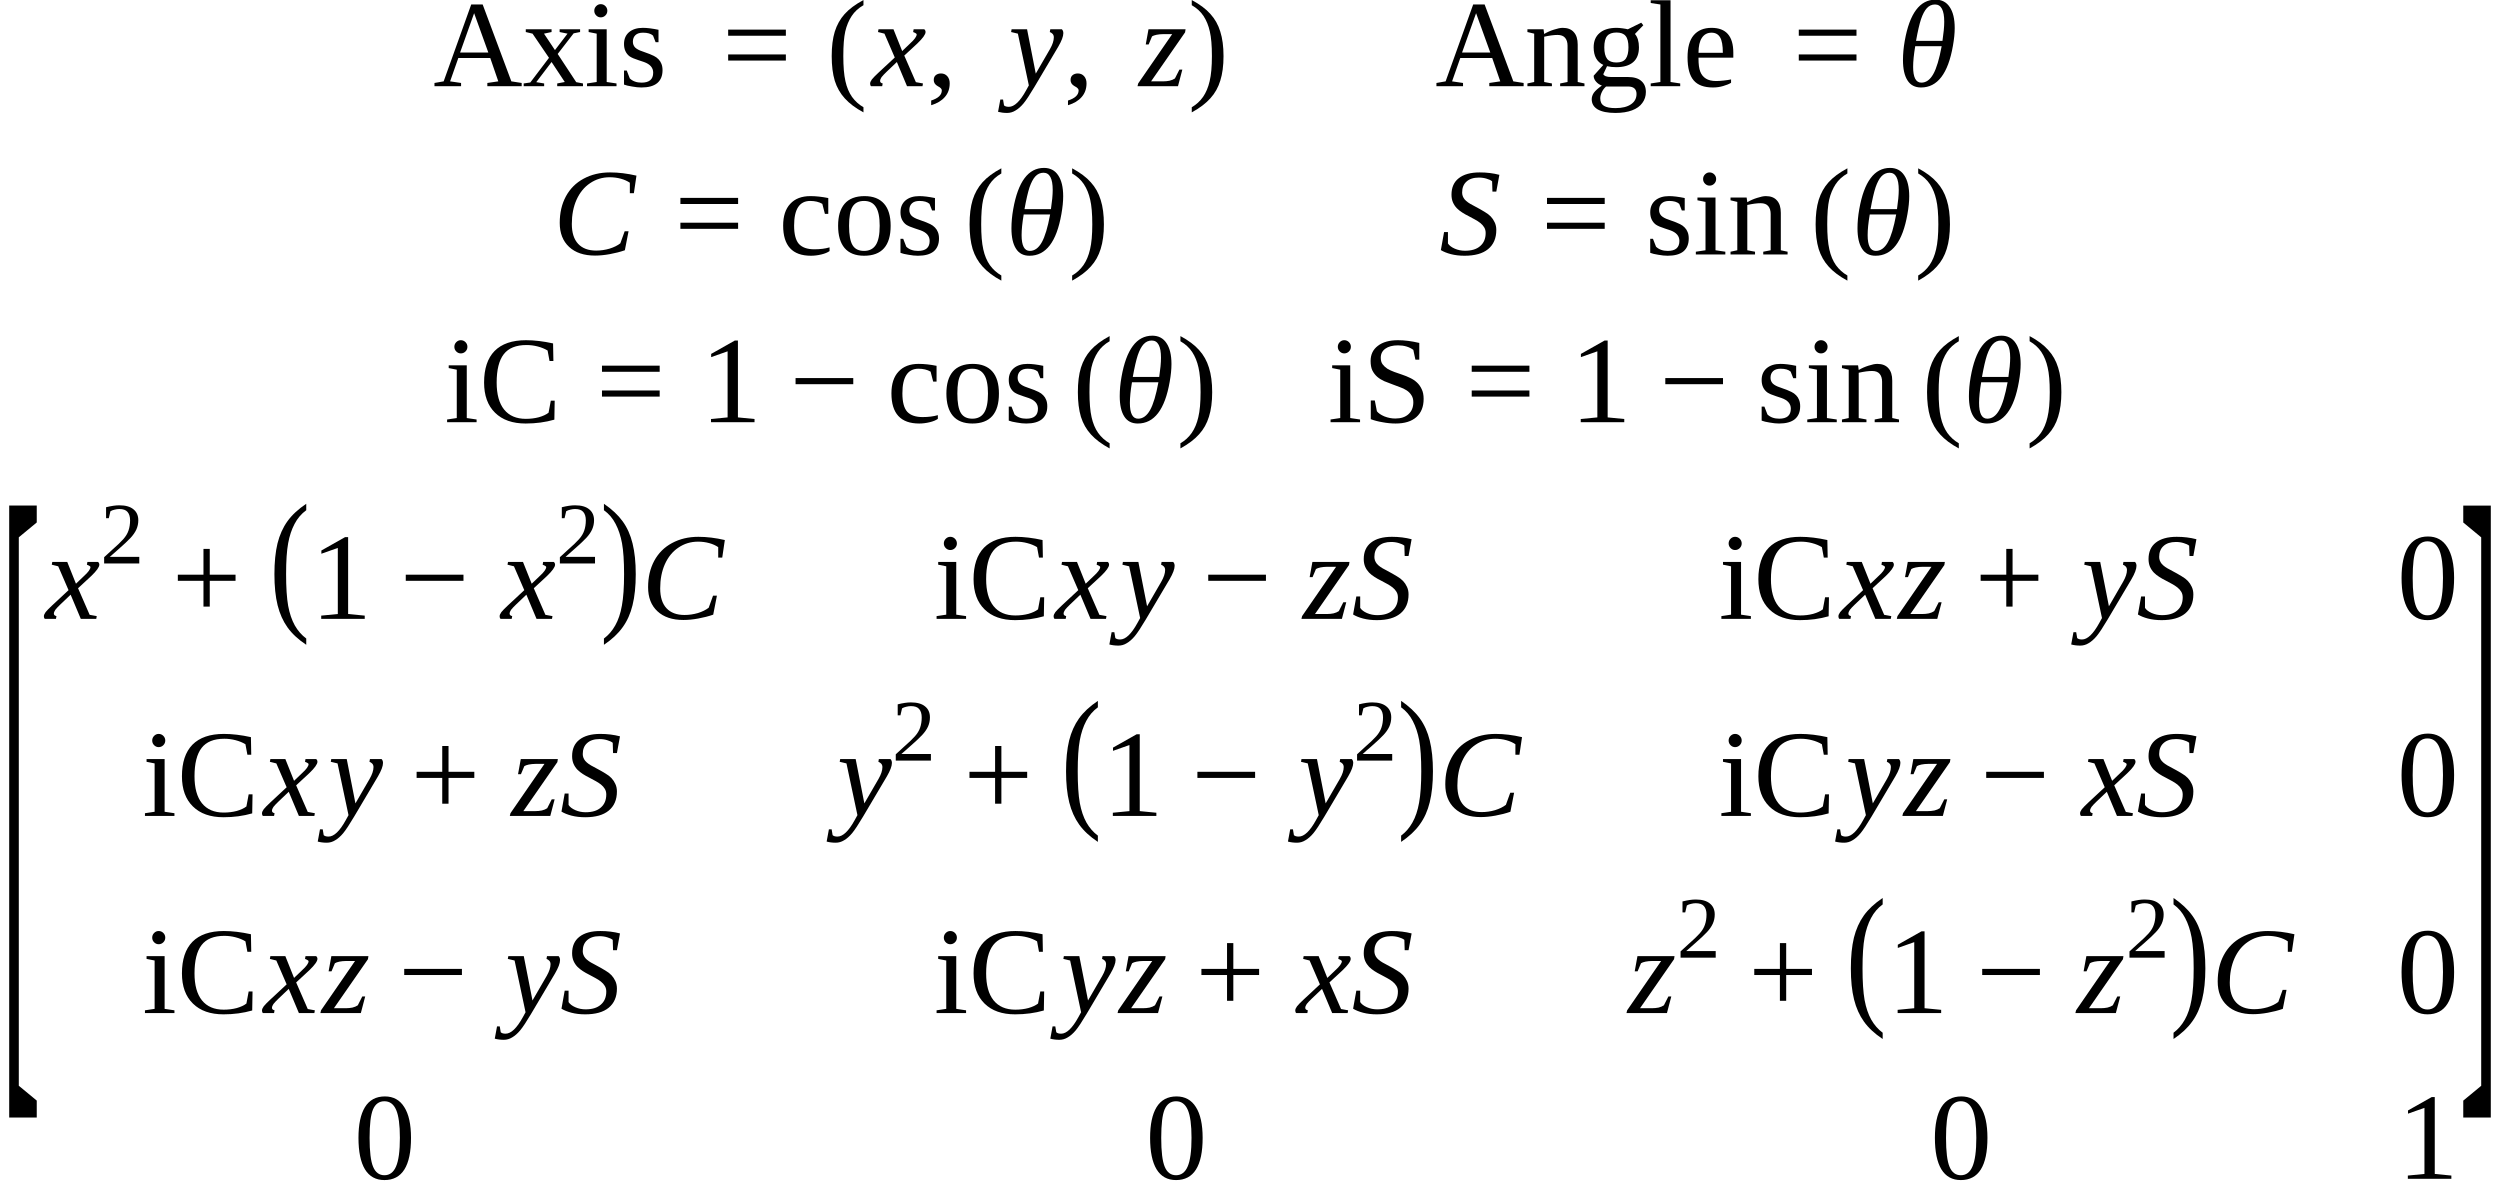
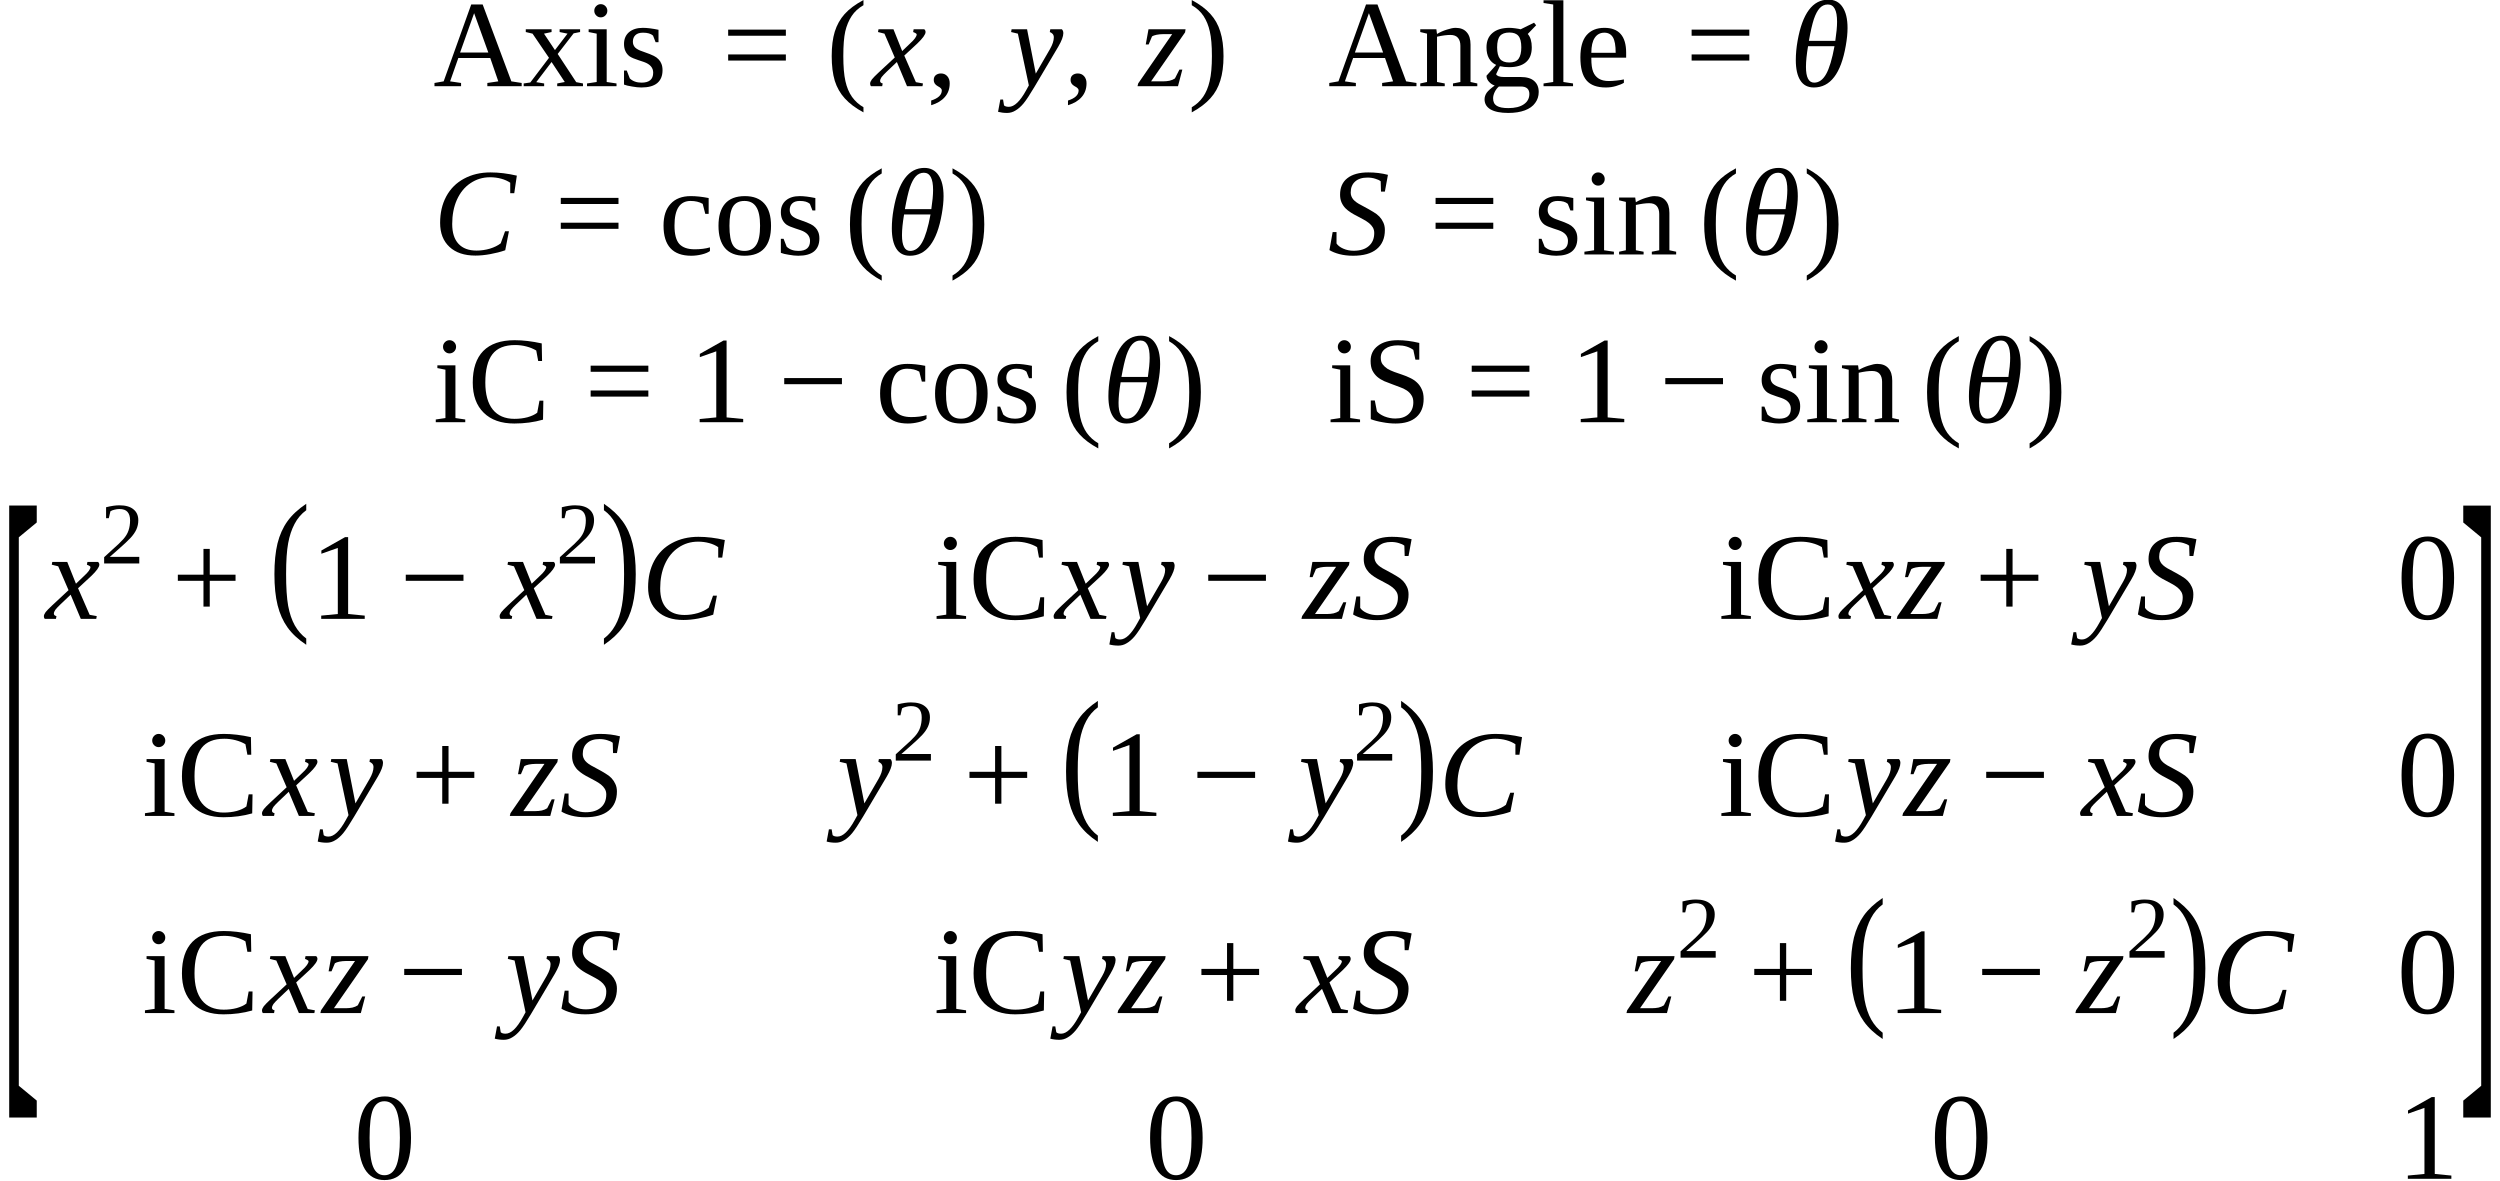
<svg xmlns="http://www.w3.org/2000/svg" height="114.419pt" width="242.366pt" viewBox="0 -61.194 242.366 114.419">
  <g transform="translate(0, -3.984375)">
    <g transform="translate(41.99587, -35.47106)">
      <g transform="translate(0, -13.38281)">
        <text font-size="12" text-anchor="middle" y="0" x="11.335" font-family="Times New Roman" fill="black">Axis</text>
        <g transform="translate(28.00326, -3.984375)">
          <text font-size="12" text-anchor="middle" y="3.984" x="3.384" font-family="Times New Roman" fill="black">=</text>
        </g>
        <g transform="translate(38.10418, 0)">
          <g transform="translate(0, -3.984375)">
            <text font-size="12" text-anchor="middle" y="3.961" x="1.998" font-family="Times New Roman" fill="black">(</text>
          </g>
          <g transform="translate(3.996094, 0)">
            <text font-size="12" text-anchor="middle" y="0" x="3.062" font-family="Times New Roman" font-style="italic" fill="black">x</text>
          </g>
          <g transform="translate(9.720703, -3.984375)">
            <text font-size="12" text-anchor="middle" y="3.984" x="1.5" font-family="Times New Roman" fill="black">,</text>
          </g>
          <g transform="translate(16.7207, 0)">
            <text font-size="12" text-anchor="middle" y="0" x="3.601" font-family="Times New Roman" font-style="italic" fill="black">y</text>
          </g>
          <g transform="translate(22.98437, -3.984375)">
            <text font-size="12" text-anchor="middle" y="3.984" x="1.5" font-family="Times New Roman" fill="black">,</text>
          </g>
          <g transform="translate(29.98437, 0)">
            <text font-size="12" text-anchor="middle" y="0" x="2.669" font-family="Times New Roman" font-style="italic" fill="black">z</text>
          </g>
          <g transform="translate(35.04687, -3.984375)">
            <text font-size="12" text-anchor="middle" y="3.961" x="1.998" font-family="Times New Roman" fill="black">)</text>
          </g>
        </g>
      </g>
-       <g transform="translate(97.13646, -13.38281)">
+       <g transform="translate(86.74714, -13.38281)">
        <text font-size="12" text-anchor="middle" y="0" x="14.663" font-family="Times New Roman" fill="black">Angle</text>
        <g transform="translate(34.65951, -3.984375)">
          <text font-size="12" text-anchor="middle" y="3.984" x="3.384" font-family="Times New Roman" fill="black">=</text>
        </g>
        <g transform="translate(44.76043, 0)">
          <text font-size="12" text-anchor="middle" y="0" x="2.947" font-family="Times New Roman" font-style="italic" fill="black">θ</text>
        </g>
      </g>
-       <g transform="translate(11.59668, 2.929688)">
+       <g transform="translate(0, 2.929688)">
        <text font-size="12" text-anchor="middle" y="0" x="4.002" font-family="Times New Roman" font-style="italic" fill="black">C</text>
        <g transform="translate(11.7767, -3.984375)">
          <text font-size="12" text-anchor="middle" y="3.984" x="3.384" font-family="Times New Roman" fill="black">=</text>
        </g>
        <g transform="translate(21.87761, 0)">
          <text font-size="12" text-anchor="middle" y="0" x="7.998" font-family="Times New Roman" fill="black">cos</text>
        </g>
        <g transform="translate(37.8737, -3.984375)">
          <text font-size="12" text-anchor="middle" y="3.984" x="1" font-family="Times New Roman, Lucida Sans Unicode" fill="black" />
        </g>
        <g transform="translate(39.87371, 0)">
          <g transform="translate(0, -3.984375)">
            <text font-size="12" text-anchor="middle" y="3.961" x="1.998" font-family="Times New Roman" fill="black">(</text>
          </g>
          <g transform="translate(3.996094, 0)">
            <text font-size="12" text-anchor="middle" y="0" x="2.947" font-family="Times New Roman" font-style="italic" fill="black">θ</text>
          </g>
          <g transform="translate(10.08398, -3.984375)">
            <text font-size="12" text-anchor="middle" y="3.961" x="1.998" font-family="Times New Roman" fill="black">)</text>
          </g>
        </g>
      </g>
-       <g transform="translate(97.54954, 2.929688)">
+       <g transform="translate(86.74714, 2.929688)">
        <text font-size="12" text-anchor="middle" y="0" x="3" font-family="Times New Roman" font-style="italic" fill="black">S</text>
        <g transform="translate(9.837242, -3.984375)">
          <text font-size="12" text-anchor="middle" y="3.984" x="3.384" font-family="Times New Roman" fill="black">=</text>
        </g>
        <g transform="translate(19.93816, 0)">
          <text font-size="12" text-anchor="middle" y="0" x="7.002" font-family="Times New Roman" fill="black">sin</text>
        </g>
        <g transform="translate(33.94206, -3.984375)">
          <text font-size="12" text-anchor="middle" y="3.984" x="1" font-family="Times New Roman, Lucida Sans Unicode" fill="black" />
        </g>
        <g transform="translate(35.94207, 0)">
          <g transform="translate(0, -3.984375)">
            <text font-size="12" text-anchor="middle" y="3.961" x="1.998" font-family="Times New Roman" fill="black">(</text>
          </g>
          <g transform="translate(3.996094, 0)">
            <text font-size="12" text-anchor="middle" y="0" x="2.947" font-family="Times New Roman" font-style="italic" fill="black">θ</text>
          </g>
          <g transform="translate(10.08398, -3.984375)">
            <text font-size="12" text-anchor="middle" y="3.961" x="1.998" font-family="Times New Roman" fill="black">)</text>
          </g>
        </g>
      </g>
-       <g transform="translate(1.098957, 19.19531)">
+       <g transform="translate(0, 19.19531)">
        <text font-size="12" text-anchor="middle" y="0" x="5.669" font-family="Times New Roman" fill="black">iC</text>
        <g transform="translate(14.67123, -3.984375)">
          <text font-size="12" text-anchor="middle" y="3.984" x="3.384" font-family="Times New Roman" fill="black">=</text>
        </g>
        <g transform="translate(24.77214, 0)">
          <text font-size="12" text-anchor="middle" y="0" x="3" font-family="Times New Roman" fill="black">1</text>
        </g>
        <g transform="translate(33.43881, -3.984375)">
          <text font-size="12" text-anchor="middle" y="3.984" x="3.384" font-family="Times New Roman" fill="black">−</text>
        </g>
        <g transform="translate(42.87305, 0)">
          <text font-size="12" text-anchor="middle" y="0" x="7.998" font-family="Times New Roman" fill="black">cos</text>
        </g>
        <g transform="translate(58.86914, -3.984375)">
          <text font-size="12" text-anchor="middle" y="3.984" x="1" font-family="Times New Roman, Lucida Sans Unicode" fill="black" />
        </g>
        <g transform="translate(60.86915, 0)">
          <g transform="translate(0, -3.984375)">
            <text font-size="12" text-anchor="middle" y="3.961" x="1.998" font-family="Times New Roman" fill="black">(</text>
          </g>
          <g transform="translate(3.996094, 0)">
            <text font-size="12" text-anchor="middle" y="0" x="2.947" font-family="Times New Roman" font-style="italic" fill="black">θ</text>
          </g>
          <g transform="translate(10.08398, -3.984375)">
            <text font-size="12" text-anchor="middle" y="3.961" x="1.998" font-family="Times New Roman" fill="black">)</text>
          </g>
        </g>
      </g>
      <g transform="translate(86.74714, 19.19531)">
        <text font-size="12" text-anchor="middle" y="0" x="5.004" font-family="Times New Roman" fill="black">iS</text>
        <g transform="translate(13.34115, -3.984375)">
          <text font-size="12" text-anchor="middle" y="3.984" x="3.384" font-family="Times New Roman" fill="black">=</text>
        </g>
        <g transform="translate(23.44206, 0)">
          <text font-size="12" text-anchor="middle" y="0" x="3" font-family="Times New Roman" fill="black">1</text>
        </g>
        <g transform="translate(32.10873, -3.984375)">
          <text font-size="12" text-anchor="middle" y="3.984" x="3.384" font-family="Times New Roman" fill="black">−</text>
        </g>
        <g transform="translate(41.54297, 0)">
          <text font-size="12" text-anchor="middle" y="0" x="7.002" font-family="Times New Roman" fill="black">sin</text>
        </g>
        <g transform="translate(55.54688, -3.984375)">
          <text font-size="12" text-anchor="middle" y="3.984" x="1" font-family="Times New Roman, Lucida Sans Unicode" fill="black" />
        </g>
        <g transform="translate(57.54688, 0)">
          <g transform="translate(0, -3.984375)">
            <text font-size="12" text-anchor="middle" y="3.961" x="1.998" font-family="Times New Roman" fill="black">(</text>
          </g>
          <g transform="translate(3.996094, 0)">
            <text font-size="12" text-anchor="middle" y="0" x="2.947" font-family="Times New Roman" font-style="italic" fill="black">θ</text>
          </g>
          <g transform="translate(10.08398, -3.984375)">
            <text font-size="12" text-anchor="middle" y="3.961" x="1.998" font-family="Times New Roman" fill="black">)</text>
          </g>
        </g>
      </g>
    </g>
    <g transform="translate(0, 24.42188)">
      <text font-size="71.681" transform="scale(0.167409, 1)" text-anchor="middle" y="17.115" x="11.935" font-family="Times New Roman" fill="black">[</text>
      <g transform="translate(3.996094, 0)">
        <g transform="translate(0, -21.63619)">
          <text font-size="12" text-anchor="middle" y="0" x="3.062" font-family="Times New Roman" font-style="italic" fill="black">x</text>
          <g transform="translate(5.724609, -5.367188)">
            <text font-size="8.52" text-anchor="middle" y="0" x="2.13" font-family="Times New Roman" fill="black">2</text>
          </g>
          <g transform="translate(12.65127, -3.984375)">
            <text font-size="12" text-anchor="middle" y="3.984" x="3.384" font-family="Times New Roman" fill="black">+</text>
          </g>
          <g transform="translate(22.08552, 0)">
            <g transform="translate(0, -3.984375)">
              <text font-size="15.072" transform="scale(0.796189, 1)" text-anchor="middle" y="3.298" x="2.51" font-family="Times New Roman" fill="black">(</text>
            </g>
            <g transform="translate(3.996094, 0)">
              <text font-size="12" text-anchor="middle" y="0" x="3" font-family="Times New Roman" fill="black">1</text>
              <g transform="translate(8.666664, -3.984375)">
                <text font-size="12" text-anchor="middle" y="3.984" x="3.384" font-family="Times New Roman" fill="black">−</text>
              </g>
              <g transform="translate(18.10091, 0)">
                <text font-size="12" text-anchor="middle" y="0" x="3.062" font-family="Times New Roman" font-style="italic" fill="black">x</text>
                <g transform="translate(5.724609, -5.367188)">
                  <text font-size="8.52" text-anchor="middle" y="0" x="2.13" font-family="Times New Roman" fill="black">2</text>
                </g>
              </g>
            </g>
            <g transform="translate(32.08161, -3.984375)">
              <text font-size="15.072" transform="scale(0.796189, 1)" text-anchor="middle" y="3.298" x="2.51" font-family="Times New Roman" fill="black">)</text>
            </g>
          </g>
          <g transform="translate(58.16322, 0)">
            <text font-size="12" text-anchor="middle" y="0" x="4.002" font-family="Times New Roman" font-style="italic" fill="black">C</text>
          </g>
        </g>
        <g transform="translate(86.55219, -21.63619)">
          <text font-size="12" text-anchor="middle" y="0" x="5.669" font-family="Times New Roman" fill="black">iC</text>
          <g transform="translate(11.33789, 0)">
            <text font-size="12" text-anchor="middle" y="0" x="3.062" font-family="Times New Roman" font-style="italic" fill="black">x</text>
          </g>
          <g transform="translate(17.0625, 0)">
            <text font-size="12" text-anchor="middle" y="0" x="3.601" font-family="Times New Roman" font-style="italic" fill="black">y</text>
          </g>
          <g transform="translate(25.99284, -3.984375)">
            <text font-size="12" text-anchor="middle" y="3.984" x="3.384" font-family="Times New Roman" fill="black">−</text>
          </g>
          <g transform="translate(35.42708, 0)">
            <text font-size="12" text-anchor="middle" y="0" x="2.669" font-family="Times New Roman" font-style="italic" fill="black">z</text>
          </g>
          <g transform="translate(40.48958, 0)">
            <text font-size="12" text-anchor="middle" y="0" x="3" font-family="Times New Roman" font-style="italic" fill="black">S</text>
          </g>
        </g>
        <g transform="translate(162.6357, -21.63619)">
          <text font-size="12" text-anchor="middle" y="0" x="5.669" font-family="Times New Roman" fill="black">iC</text>
          <g transform="translate(11.33789, 0)">
            <text font-size="12" text-anchor="middle" y="0" x="3.062" font-family="Times New Roman" font-style="italic" fill="black">x</text>
          </g>
          <g transform="translate(17.0625, 0)">
            <text font-size="12" text-anchor="middle" y="0" x="2.669" font-family="Times New Roman" font-style="italic" fill="black">z</text>
          </g>
          <g transform="translate(24.79166, -3.984375)">
            <text font-size="12" text-anchor="middle" y="3.984" x="3.384" font-family="Times New Roman" fill="black">+</text>
          </g>
          <g transform="translate(34.22591, 0)">
            <text font-size="12" text-anchor="middle" y="0" x="3.601" font-family="Times New Roman" font-style="italic" fill="black">y</text>
          </g>
          <g transform="translate(40.48958, 0)">
            <text font-size="12" text-anchor="middle" y="0" x="3" font-family="Times New Roman" font-style="italic" fill="black">S</text>
          </g>
        </g>
        <g transform="translate(228.3736, -21.63619)">
          <text font-size="12" text-anchor="middle" y="0" x="3" font-family="Times New Roman" fill="black">0</text>
        </g>
        <g transform="translate(9.806547, -2.527875)">
          <text font-size="12" text-anchor="middle" y="0" x="5.669" font-family="Times New Roman" fill="black">iC</text>
          <g transform="translate(11.33789, 0)">
            <text font-size="12" text-anchor="middle" y="0" x="3.062" font-family="Times New Roman" font-style="italic" fill="black">x</text>
          </g>
          <g transform="translate(17.0625, 0)">
            <text font-size="12" text-anchor="middle" y="0" x="3.601" font-family="Times New Roman" font-style="italic" fill="black">y</text>
          </g>
          <g transform="translate(25.99284, -3.984375)">
            <text font-size="12" text-anchor="middle" y="3.984" x="3.384" font-family="Times New Roman" fill="black">+</text>
          </g>
          <g transform="translate(35.42708, 0)">
            <text font-size="12" text-anchor="middle" y="0" x="2.669" font-family="Times New Roman" font-style="italic" fill="black">z</text>
          </g>
          <g transform="translate(40.48958, 0)">
            <text font-size="12" text-anchor="middle" y="0" x="3" font-family="Times New Roman" font-style="italic" fill="black">S</text>
          </g>
        </g>
        <g transform="translate(76.20658, -2.527875)">
          <text font-size="12" text-anchor="middle" y="0" x="3.601" font-family="Times New Roman" font-style="italic" fill="black">y</text>
          <g transform="translate(6.263672, -5.367188)">
            <text font-size="8.52" text-anchor="middle" y="0" x="2.13" font-family="Times New Roman" fill="black">2</text>
          </g>
          <g transform="translate(13.19034, -3.984375)">
            <text font-size="12" text-anchor="middle" y="3.984" x="3.384" font-family="Times New Roman" fill="black">+</text>
          </g>
          <g transform="translate(22.62458, 0)">
            <g transform="translate(0, -3.984375)">
              <text font-size="15.072" transform="scale(0.796189, 1)" text-anchor="middle" y="3.298" x="2.51" font-family="Times New Roman" fill="black">(</text>
            </g>
            <g transform="translate(3.996094, 0)">
              <text font-size="12" text-anchor="middle" y="0" x="3" font-family="Times New Roman" fill="black">1</text>
              <g transform="translate(8.666664, -3.984375)">
                <text font-size="12" text-anchor="middle" y="3.984" x="3.384" font-family="Times New Roman" fill="black">−</text>
              </g>
              <g transform="translate(18.10091, 0)">
                <text font-size="12" text-anchor="middle" y="0" x="3.601" font-family="Times New Roman" font-style="italic" fill="black">y</text>
                <g transform="translate(6.263672, -5.367188)">
                  <text font-size="8.52" text-anchor="middle" y="0" x="2.13" font-family="Times New Roman" fill="black">2</text>
                </g>
              </g>
            </g>
            <g transform="translate(32.62067, -3.984375)">
              <text font-size="15.072" transform="scale(0.796189, 1)" text-anchor="middle" y="3.298" x="2.51" font-family="Times New Roman" fill="black">)</text>
            </g>
          </g>
          <g transform="translate(59.24134, 0)">
            <text font-size="12" text-anchor="middle" y="0" x="4.002" font-family="Times New Roman" font-style="italic" fill="black">C</text>
          </g>
        </g>
        <g transform="translate(162.6357, -2.527875)">
          <text font-size="12" text-anchor="middle" y="0" x="5.669" font-family="Times New Roman" fill="black">iC</text>
          <g transform="translate(11.33789, 0)">
            <text font-size="12" text-anchor="middle" y="0" x="3.601" font-family="Times New Roman" font-style="italic" fill="black">y</text>
          </g>
          <g transform="translate(17.60156, 0)">
            <text font-size="12" text-anchor="middle" y="0" x="2.669" font-family="Times New Roman" font-style="italic" fill="black">z</text>
          </g>
          <g transform="translate(25.33073, -3.984375)">
            <text font-size="12" text-anchor="middle" y="3.984" x="3.384" font-family="Times New Roman" fill="black">−</text>
          </g>
          <g transform="translate(34.76497, 0)">
            <text font-size="12" text-anchor="middle" y="0" x="3.062" font-family="Times New Roman" font-style="italic" fill="black">x</text>
          </g>
          <g transform="translate(40.48958, 0)">
            <text font-size="12" text-anchor="middle" y="0" x="3" font-family="Times New Roman" font-style="italic" fill="black">S</text>
          </g>
        </g>
        <g transform="translate(228.3736, -2.527875)">
          <text font-size="12" text-anchor="middle" y="0" x="3" font-family="Times New Roman" fill="black">0</text>
        </g>
        <g transform="translate(9.806547, 16.58044)">
          <text font-size="12" text-anchor="middle" y="0" x="5.669" font-family="Times New Roman" fill="black">iC</text>
          <g transform="translate(11.33789, 0)">
            <text font-size="12" text-anchor="middle" y="0" x="3.062" font-family="Times New Roman" font-style="italic" fill="black">x</text>
          </g>
          <g transform="translate(17.0625, 0)">
            <text font-size="12" text-anchor="middle" y="0" x="2.669" font-family="Times New Roman" font-style="italic" fill="black">z</text>
          </g>
          <g transform="translate(24.79166, -3.984375)">
            <text font-size="12" text-anchor="middle" y="3.984" x="3.384" font-family="Times New Roman" fill="black">−</text>
          </g>
          <g transform="translate(34.22591, 0)">
            <text font-size="12" text-anchor="middle" y="0" x="3.601" font-family="Times New Roman" font-style="italic" fill="black">y</text>
          </g>
          <g transform="translate(40.48958, 0)">
            <text font-size="12" text-anchor="middle" y="0" x="3" font-family="Times New Roman" font-style="italic" fill="black">S</text>
          </g>
        </g>
        <g transform="translate(86.55219, 16.58044)">
          <text font-size="12" text-anchor="middle" y="0" x="5.669" font-family="Times New Roman" fill="black">iC</text>
          <g transform="translate(11.33789, 0)">
            <text font-size="12" text-anchor="middle" y="0" x="3.601" font-family="Times New Roman" font-style="italic" fill="black">y</text>
          </g>
          <g transform="translate(17.60156, 0)">
            <text font-size="12" text-anchor="middle" y="0" x="2.669" font-family="Times New Roman" font-style="italic" fill="black">z</text>
          </g>
          <g transform="translate(25.33073, -3.984375)">
            <text font-size="12" text-anchor="middle" y="3.984" x="3.384" font-family="Times New Roman" fill="black">+</text>
          </g>
          <g transform="translate(34.76497, 0)">
            <text font-size="12" text-anchor="middle" y="0" x="3.062" font-family="Times New Roman" font-style="italic" fill="black">x</text>
          </g>
          <g transform="translate(40.48958, 0)">
            <text font-size="12" text-anchor="middle" y="0" x="3" font-family="Times New Roman" font-style="italic" fill="black">S</text>
          </g>
        </g>
        <g transform="translate(153.4913, 16.58044)">
          <text font-size="12" text-anchor="middle" y="0" x="2.669" font-family="Times New Roman" font-style="italic" fill="black">z</text>
          <g transform="translate(5.0625, -5.367188)">
            <text font-size="8.52" text-anchor="middle" y="0" x="2.13" font-family="Times New Roman" fill="black">2</text>
          </g>
          <g transform="translate(11.98916, -3.984375)">
            <text font-size="12" text-anchor="middle" y="3.984" x="3.384" font-family="Times New Roman" fill="black">+</text>
          </g>
          <g transform="translate(21.42341, 0)">
            <g transform="translate(0, -3.984375)">
              <text font-size="15.072" transform="scale(0.796189, 1)" text-anchor="middle" y="3.298" x="2.51" font-family="Times New Roman" fill="black">(</text>
            </g>
            <g transform="translate(3.996094, 0)">
              <text font-size="12" text-anchor="middle" y="0" x="3" font-family="Times New Roman" fill="black">1</text>
              <g transform="translate(8.666664, -3.984375)">
                <text font-size="12" text-anchor="middle" y="3.984" x="3.384" font-family="Times New Roman" fill="black">−</text>
              </g>
              <g transform="translate(18.10091, 0)">
                <text font-size="12" text-anchor="middle" y="0" x="2.669" font-family="Times New Roman" font-style="italic" fill="black">z</text>
                <g transform="translate(5.0625, -5.367188)">
                  <text font-size="8.52" text-anchor="middle" y="0" x="2.13" font-family="Times New Roman" fill="black">2</text>
                </g>
              </g>
            </g>
            <g transform="translate(31.4195, -3.984375)">
              <text font-size="15.072" transform="scale(0.796189, 1)" text-anchor="middle" y="3.298" x="2.51" font-family="Times New Roman" fill="black">)</text>
            </g>
          </g>
          <g transform="translate(56.839, 0)">
            <text font-size="12" text-anchor="middle" y="0" x="4.002" font-family="Times New Roman" font-style="italic" fill="black">C</text>
          </g>
        </g>
        <g transform="translate(228.3736, 16.58044)">
          <text font-size="12" text-anchor="middle" y="0" x="3" font-family="Times New Roman" fill="black">0</text>
        </g>
        <g transform="translate(30.30329, 32.64684)">
          <text font-size="12" text-anchor="middle" y="0" x="3" font-family="Times New Roman" fill="black">0</text>
        </g>
        <g transform="translate(107.0489, 32.64684)">
          <text font-size="12" text-anchor="middle" y="0" x="3" font-family="Times New Roman" fill="black">0</text>
        </g>
        <g transform="translate(183.1325, 32.64684)">
          <text font-size="12" text-anchor="middle" y="0" x="3" font-family="Times New Roman" fill="black">0</text>
        </g>
        <g transform="translate(228.3736, 32.64684)">
          <text font-size="12" text-anchor="middle" y="0" x="3" font-family="Times New Roman" fill="black">1</text>
        </g>
      </g>
      <g transform="translate(238.3697, 0)">
        <text font-size="71.687" transform="scale(0.167394, 1)" text-anchor="middle" y="17.117" x="11.936" font-family="Times New Roman" fill="black">]</text>
      </g>
    </g>
  </g>
</svg>
